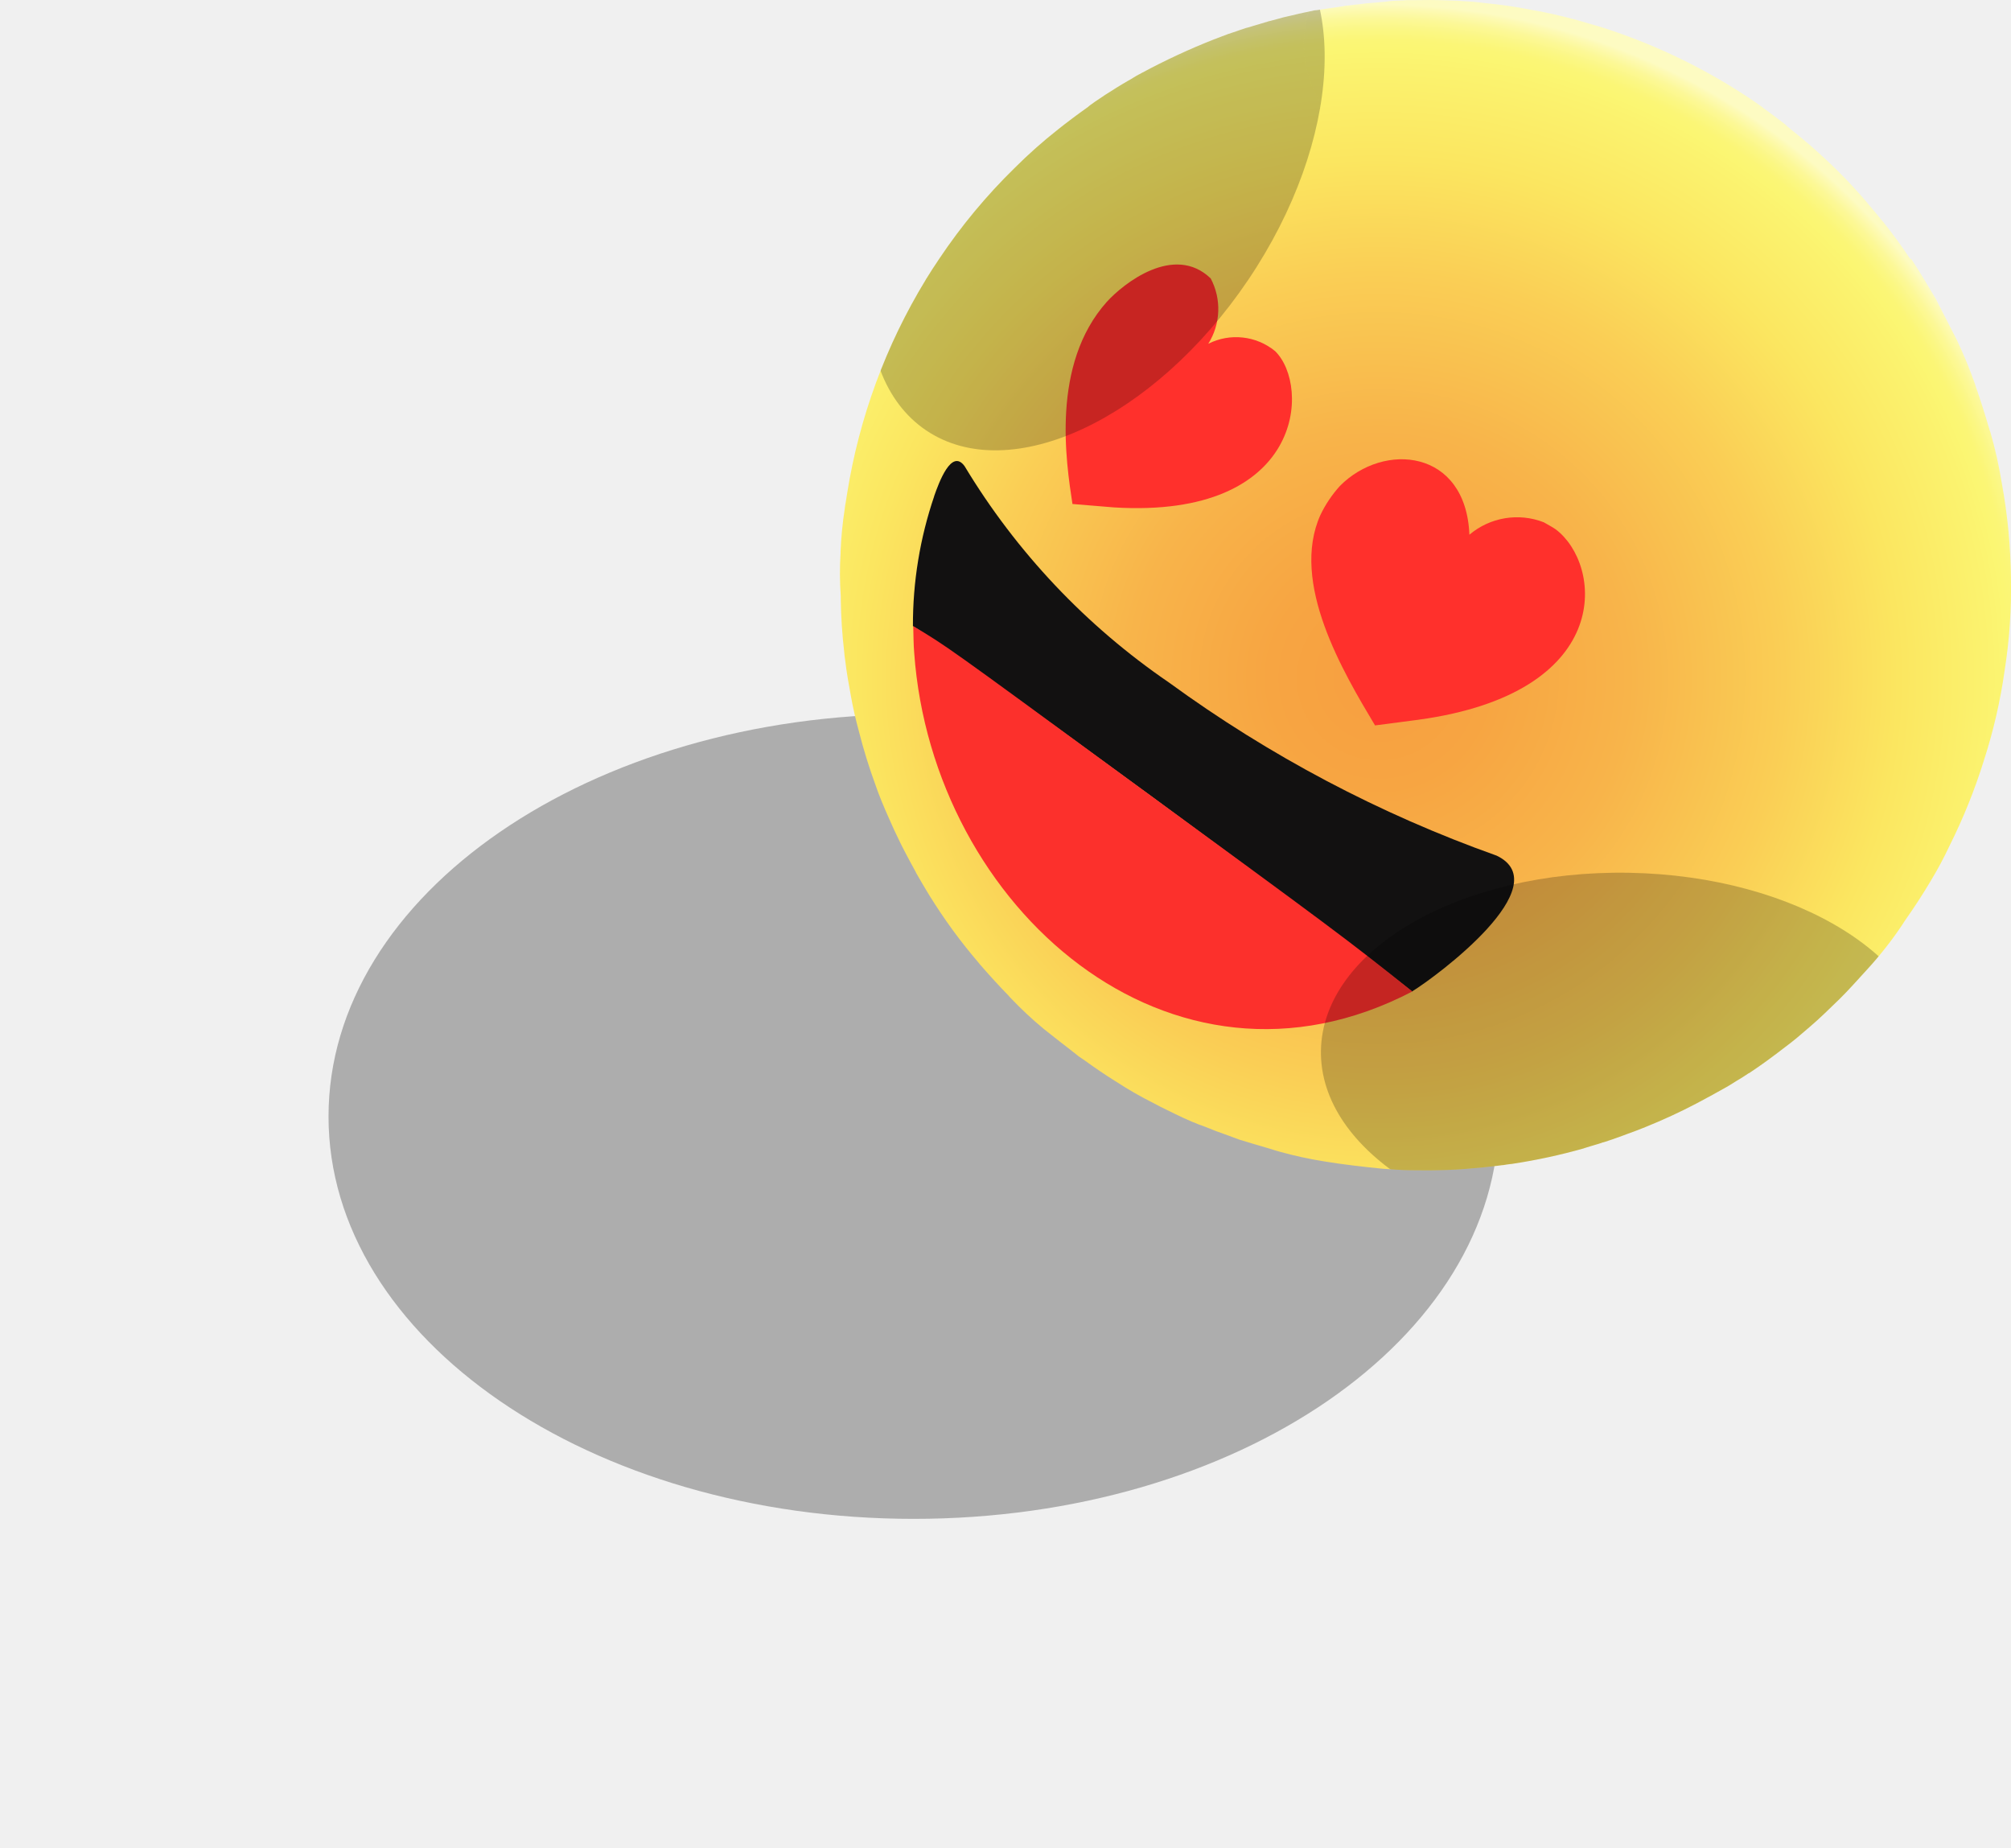
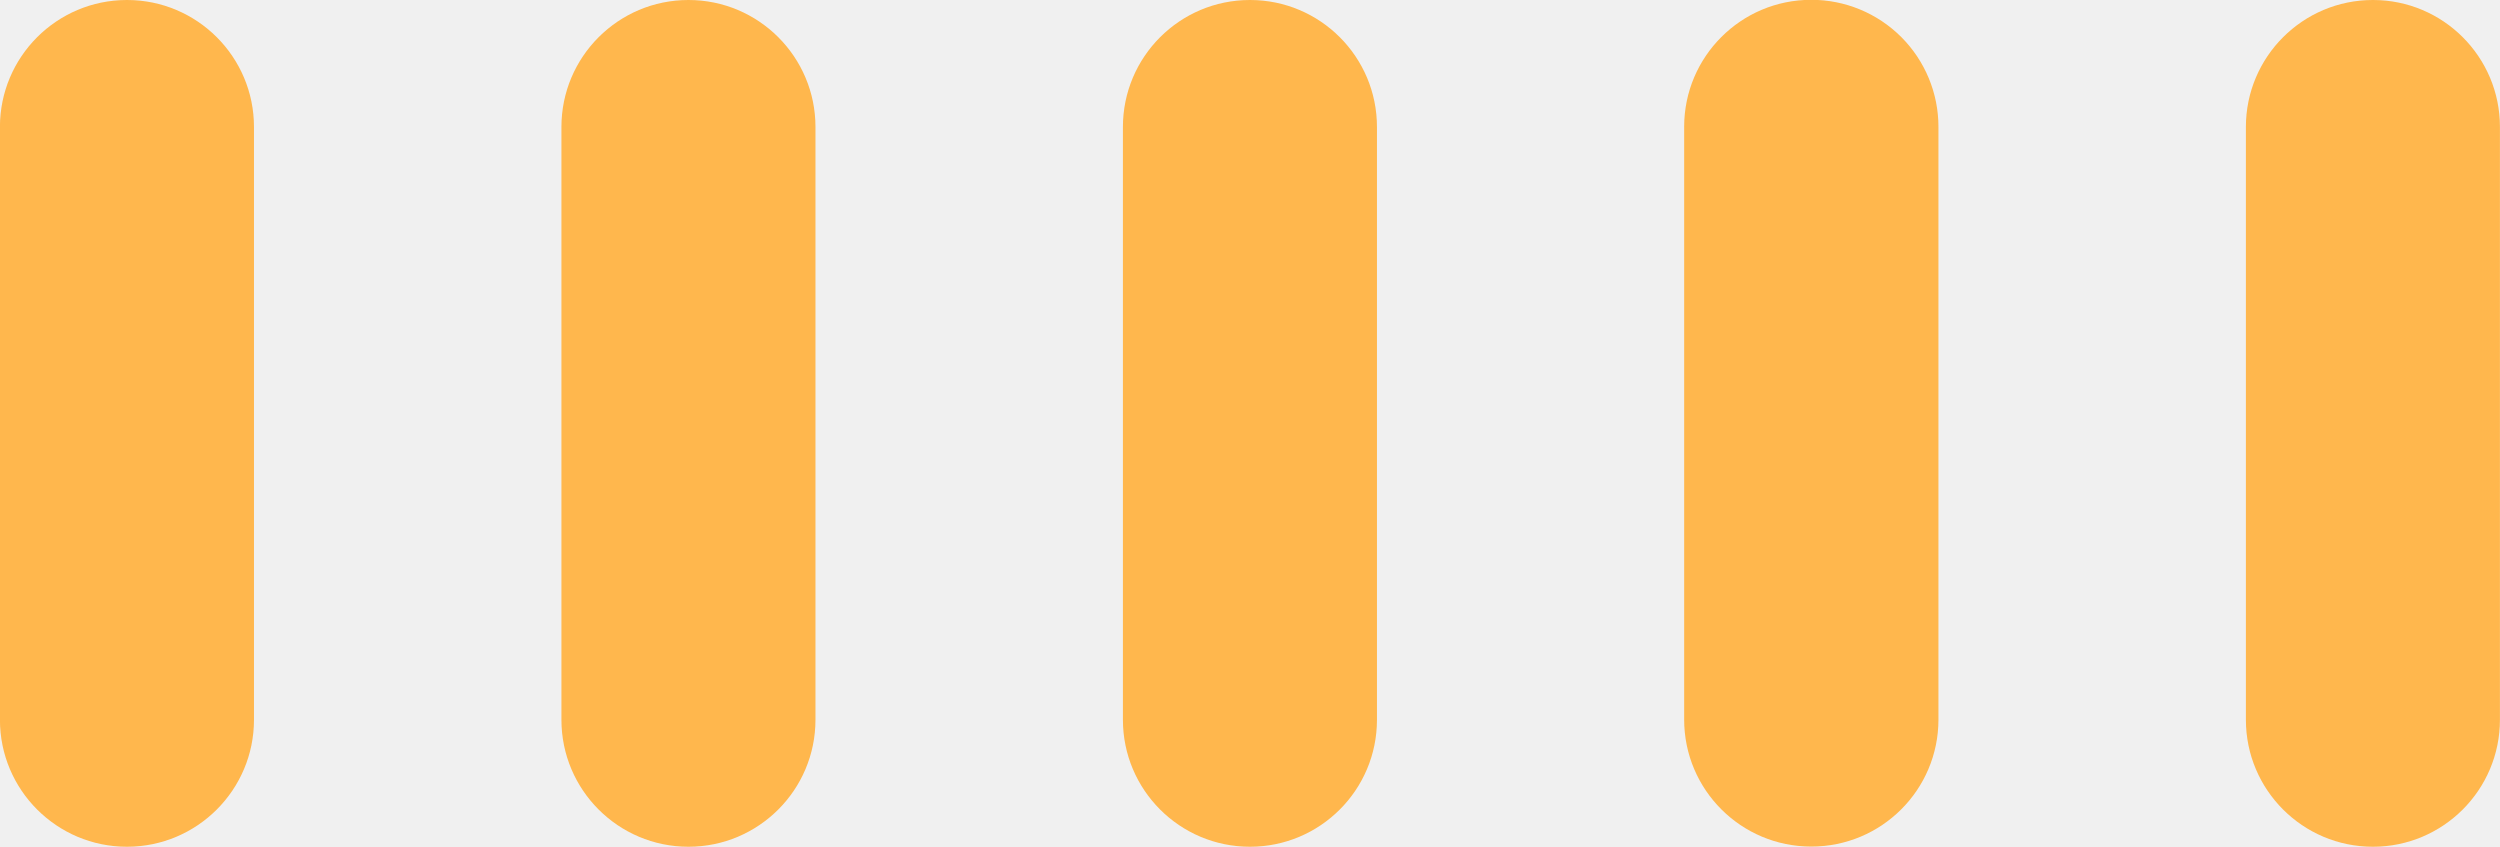
- <svg xmlns="http://www.w3.org/2000/svg" xmlns:xlink="http://www.w3.org/1999/xlink" width="82.478" height="75.758" viewBox="0 0 82.478 75.758">
-   <defs>
-     <radialGradient id="radial-gradient" cx="0.471" cy="0.58" r="0.575" gradientTransform="matrix(-0.999, -0.004, -0.004, 1, 0.933, 0.001)" gradientUnits="objectBoundingBox">
-       <stop offset="0" stop-color="#f79f40" />
-       <stop offset="0.163" stop-color="#f7a542" />
-       <stop offset="0.371" stop-color="#f8b44a" />
-       <stop offset="0.601" stop-color="#face55" />
-       <stop offset="0.771" stop-color="#fbe660" />
-       <stop offset="0.91" stop-color="#fbf36f" />
-       <stop offset="0.932" stop-color="#fbf672" />
-       <stop offset="0.947" stop-color="#fbf676" />
-       <stop offset="0.962" stop-color="#fbf783" />
-       <stop offset="0.978" stop-color="#fcf897" />
-       <stop offset="0.994" stop-color="#fdfab4" />
-       <stop offset="1" stop-color="#fdfbc2" />
-     </radialGradient>
-     <clipPath id="clip-path">
-       <path id="Trazado_116496" data-name="Trazado 116496" d="M52.65,29.84v-.06c0-.11-.03-.77-.15-1.75-.01-.09-.02-.17-.03-.26-.02-.12-.04-.25-.06-.38a23.894,23.894,0,0,0-3.15-8.77c0-.01-.01-.01-.01-.02-.17-.29-.35-.57-.54-.85h0a23.353,23.353,0,0,0-3.06-3.74,20.449,20.449,0,0,0-1.77-1.6c-.39-.32-.78-.62-1.19-.91a.265.265,0,0,1-.06-.05l-.05-.04-.21-.15c-.26-.18-.55-.37-.86-.57h0c-.01-.01-.02-.01-.03-.02-.15-.09-.3-.19-.47-.28-.07-.04-.15-.09-.22-.13s-.12-.07-.19-.11a1.092,1.092,0,0,0-.15-.08,25.413,25.413,0,0,0-2.93-1.4c-.26-.11-.47-.18-.58-.23l-.18-.07-.18-.07c-.01,0-.02-.01-.03-.01l-.04-.01-.3-.1-.04-.01c-.01,0-.03-.01-.04-.01l-.2-.07a2.759,2.759,0,0,0-.27-.08l-.23-.07c-.04-.01-.09-.03-.13-.04-.01,0-.03-.01-.04-.01s-.03-.01-.05-.01a.636.636,0,0,1-.07-.02l-.26-.07-.22-.06c-.07-.02-.14-.03-.21-.05h-.01l-.13-.03-.25-.06-.18-.04a2.049,2.049,0,0,0-.24-.05c-.01,0-.03-.01-.04-.01-.06-.01-.12-.03-.18-.04l-.11-.02-.13-.03h-.02l-.04-.01c-.02,0-.05-.01-.07-.01a1.766,1.766,0,0,1-.2-.04.6.6,0,0,0-.12-.02h0a2.068,2.068,0,0,1-.22-.04l-.19-.03c-.03-.01-.07-.01-.11-.02a.985.985,0,0,0-.17-.02,1,1,0,0,0-.16-.02l-.27-.03-.25-.03c-.03,0-.05-.01-.08-.01h-.02a1.641,1.641,0,0,0-.23-.02l-.34-.03c-.08-.01-.16-.01-.23-.02-.09-.01-.17-.01-.26-.02s-.18-.01-.27-.02A.97.97,0,0,1,29.76,7h-.37c-.48-.01-.96-.01-1.45,0-.11,0-.21,0-.31.01s-.22.01-.32.02c-.07,0-.13.01-.19.01-.16.01-.31.02-.46.04-.05,0-.11.01-.16.01-.22.02-.43.04-.64.07-.1.01-.2.02-.3.04h-.01c-.02,0-.04.01-.06.01q-.24.03-.45.06c-.11.02-.23.04-.34.05-.26.04-.47.08-.61.11-.7.14-1.38.3-2.06.5-.41.11-.77.22-1.21.38a24.021,24.021,0,0,0-5.31,2.61h0c-.17.11-.33.22-.49.33a.265.265,0,0,0-.06.05c-.28.2-.56.4-.84.61a.423.423,0,0,1-.07.05l-.02.02-.02.02c-.01.01-.02.02-.03.02s-.02.01-.03.02c-.08.06-.15.12-.23.18-.15.12-.3.24-.44.36-.08.07-.16.13-.24.2-.16.14-.32.27-.46.4l-.02.02-.02.02c-.03.03-.07.06-.1.09-.75.69-1.21,1.19-1.24,1.22-.23.25-.46.51-.69.77-.16.19-.33.38-.5.59-.01.01-.02.03-.04.04l-.03.03c-.34.42-.69.89-1.08,1.46l-.01.01-.01.01c-.01.01-.01.02-.02.02-.18.26-.36.55-.54.86-.16.26-.32.52-.46.75l-.46.88c-.15.29-.29.56-.42.82a16.758,16.758,0,0,0-.76,1.82h0v.01c-.22.6-.42,1.23-.6,1.84l-.01.02a.037.037,0,0,1-.01.03,17.968,17.968,0,0,0-.5,2.13,23.506,23.506,0,0,0-.17,7.66,22.794,22.794,0,0,0,.82,3.68,23.944,23.944,0,0,0,1.38,3.51,15.311,15.311,0,0,0,.75,1.42c.32.56.68,1.11,1.06,1.66.04.07.09.13.13.2a16,16,0,0,0,1.39,1.8c.34.37.78.88,1.14,1.24s.83.82,1.22,1.15h0c.42.37.6.53.99.83q.72.585,1.47,1.08h.01c.16.11.32.22.49.32.19.12.38.24.55.34.09.05.22.13.36.21a.573.573,0,0,1,.07.04c.15.09.33.18.52.29.04.02.09.05.13.07a22.789,22.789,0,0,0,2.12,1c.18.07.42.17.7.28l.24.09.42.15.3.1.11.03c.01,0,.01,0,.02.01l.16.05a2.759,2.759,0,0,0,.27.08l.26.08c.01,0,.02,0,.02.01a22.1,22.1,0,0,0,2.96.66l.09.01c.08.01.17.03.27.04h.03l.23.03.53.06c.24.03.56.05.79.07s.49.03.74.04h.02c.13.01.25.01.37.01.33.01.77,0,1.1.01s.79-.03,1.13-.05c.72-.06,1.68-.17,2.39-.28a18.747,18.747,0,0,0,1.84-.38c.14-.04.28-.08.43-.12.43-.12.87-.25,1.24-.36l.43-.16c.35-.12.69-.25,1.03-.38l.17-.06c.4-.15.89-.38,1.32-.59.19-.09.37-.18.55-.28a15.71,15.71,0,0,0,1.56-.88c.02-.01.03-.02.05-.03.41-.26.82-.52,1.22-.81.09-.06.18-.12.26-.17l.44-.34c.12-.09.23-.18.35-.27l.66-.52a14.289,14.289,0,0,0,1.37-1.26l.03-.03.07-.07c.35-.35.74-.77,1.2-1.29a.138.138,0,0,0,.03-.04h0a20.958,20.958,0,0,0,2.02-2.71c.01-.01.01-.02.02-.03.19-.3.38-.61.57-.95v-.01h0c.08-.14.16-.29.24-.44.11-.2.22-.41.31-.59l.09-.18c.16-.32.31-.65.47-.99.21-.47.41-.94.56-1.36h0c.26-.7.5-1.44.71-2.23.13-.48.25-.96.33-1.41.1-.48.18-.98.25-1.5.02-.12.03-.23.05-.34.08-.69.14-1.41.16-2.14v-.13C52.68,31.04,52.68,30.45,52.65,29.84Z" transform="translate(-4.654 -6.992)" />
-     </clipPath>
-     <linearGradient id="linear-gradient" x1="-0.166" y1="-323.933" x2="-1.166" y2="-323.933" gradientUnits="objectBoundingBox">
-       <stop offset="0" stop-color="#19b79c" />
-       <stop offset="0.405" stop-color="#1dbb9e" />
-       <stop offset="0.825" stop-color="#2ac8a3" />
-       <stop offset="0.997" stop-color="#31cfa6" />
-     </linearGradient>
-     <linearGradient id="linear-gradient-2" x1="-2.106" y1="-363.238" x2="-3.08" y2="-363.238" xlink:href="#linear-gradient" />
-     <clipPath id="clip-path-2">
-       <path id="Trazado_116504" data-name="Trazado 116504" d="M4.652,29.65v-.06a15.757,15.757,0,0,1,.17-1.74,2.335,2.335,0,0,1,.04-.26c.02-.12.04-.25.06-.38a24.088,24.088,0,0,1,3.22-8.75c0-.01.01-.01.01-.02.18-.29.36-.57.55-.85h0a23.39,23.39,0,0,1,3.09-3.72,20.134,20.134,0,0,1,1.78-1.58q.585-.465,1.2-.9a.265.265,0,0,0,.06-.05l.05-.04.21-.15c.26-.18.55-.37.86-.56h0c.01-.01.02-.01.03-.02.15-.09.31-.19.47-.28a2.53,2.53,0,0,0,.22-.13c.06-.04.12-.07.19-.11.05-.03.1-.05.15-.08a27.308,27.308,0,0,1,2.95-1.37c.26-.1.47-.18.58-.22l.18-.06.18-.06c.01,0,.02-.01.03-.01l.05-.02.3-.1.04-.01c.01,0,.03-.01.04-.01l.2-.06c.08-.02.19-.06.27-.08l.23-.07a.647.647,0,0,0,.13-.04c.01,0,.03-.01.04-.01s.03-.01.05-.01a.637.637,0,0,0,.07-.02l.26-.07.22-.06c.07-.02.14-.03.21-.05h.01l.13-.03c.08-.02.18-.04.25-.06l.18-.04c.08-.02.16-.03.24-.05.01,0,.03-.01.04-.01a1.163,1.163,0,0,0,.18-.04l.11-.01.13-.02h.02l.04-.01c.02,0,.05-.01.07-.01l.2-.03c.04-.01.09-.01.13-.02h0l.22-.03.19-.03a.516.516,0,0,0,.11-.02.985.985,0,0,1,.17-.02c.06-.01.11-.01.16-.02l.27-.03.25-.03c.03,0,.05-.01.08-.01h.02c.07-.01.15-.01.23-.02l.34-.03c.08-.01.16-.01.23-.02a1.569,1.569,0,0,1,.24-.03,2.437,2.437,0,0,1,.27-.01.86.86,0,0,1,.16-.01l.15-.01h.24c.49-.01.97-.01,1.45.01.11,0,.21.01.31.01s.22.01.32.02c.07,0,.13.01.19.01.16.01.31.02.46.04.05.01.11.01.16.02.22.02.43.05.64.07.1.01.2.03.3.04h.01c.02,0,.04.01.06.01.16.02.31.05.45.07l.34.06c.26.05.47.09.6.11.69.14,1.38.31,2.06.52.41.11.76.23,1.21.39a24.178,24.178,0,0,1,5.28,2.65h0c.16.11.33.22.49.34a.265.265,0,0,1,.06.05c.28.2.56.41.83.62a.424.424,0,0,0,.07.05l.02.02.02.02.03.03c.01.01.02.01.02.02.08.06.15.12.22.18.15.12.3.24.44.36.08.07.16.14.24.2.16.14.31.28.46.41l.02.02.02.02c.03.03.07.06.1.09.75.69,1.2,1.2,1.23,1.23.23.25.46.51.68.78.16.19.32.38.49.59.01.01.02.03.04.04l.02.03c.33.42.69.89,1.07,1.47l.04.01.01.01c.01.01.01.02.02.02.17.26.36.56.54.86.16.26.31.53.45.75l.45.88c.15.29.29.56.42.82a18.431,18.431,0,0,1,.75,1.83h0v.01c.21.6.41,1.23.59,1.85l.01.02a.037.037,0,0,0,.01.03,17.59,17.59,0,0,1,.48,2.14,22.71,22.71,0,0,1,.37,3.87,21.465,21.465,0,0,1-.26,3.8,21.96,21.96,0,0,1-.85,3.68,23.286,23.286,0,0,1-1.41,3.5,15.244,15.244,0,0,1-.76,1.42c-.33.56-.69,1.11-1.07,1.65-.04.07-.09.13-.13.2a15.2,15.2,0,0,1-1.41,1.79c-.34.37-.79.88-1.15,1.23s-.84.82-1.22,1.14h0c-.43.37-.6.52-1,.82-.49.38-.98.74-1.48,1.07H41.9c-.16.11-.32.21-.49.31-.19.12-.38.24-.55.33-.09.05-.22.12-.36.2a.574.574,0,0,0-.07.04c-.15.08-.33.18-.52.28-.04.02-.09.05-.13.07a23.108,23.108,0,0,1-2.12.98c-.18.07-.42.17-.71.27l-.24.09-.42.15-.3.1-.11.03c-.01,0-.01,0-.02.01l-.16.05c-.08.02-.19.06-.27.08l-.26.08c-.01,0-.02,0-.02.01a23.962,23.962,0,0,1-2.96.64l-.09.01c-.08.01-.17.02-.27.04H31.8l-.23.03-.53.06c-.24.02-.56.05-.79.07s-.49.03-.74.04h-.02c-.13,0-.25.01-.37.01-.33.01-.77,0-1.1,0s-.79-.04-1.13-.06c-.72-.07-1.68-.18-2.39-.3a16.281,16.281,0,0,1-1.84-.4c-.14-.04-.28-.08-.43-.13-.43-.12-.87-.26-1.24-.37l-.43-.16c-.35-.12-.69-.25-1.03-.39l-.17-.06c-.4-.15-.88-.38-1.32-.6-.19-.09-.37-.18-.55-.28a15.612,15.612,0,0,1-1.55-.89.219.219,0,0,0-.05-.03c-.41-.26-.81-.53-1.21-.82-.09-.06-.17-.12-.25-.17L14,49.97c-.12-.09-.23-.18-.35-.27l-.66-.52a15.233,15.233,0,0,1-1.36-1.27l-.03-.03-.06-.07c-.34-.35-.74-.78-1.19-1.3a.138.138,0,0,1-.03-.04h0a21.889,21.889,0,0,1-2-2.73c-.01-.01-.01-.02-.02-.03-.18-.3-.37-.61-.56-.95v-.01h0c-.08-.14-.16-.29-.24-.44-.11-.21-.22-.41-.31-.59l-.09-.18c-.16-.32-.31-.65-.46-.99-.21-.47-.41-.95-.55-1.36h0a22.441,22.441,0,0,1-.69-2.23c-.13-.48-.24-.96-.32-1.41-.09-.49-.18-.98-.24-1.5-.02-.12-.03-.23-.04-.34a21.166,21.166,0,0,1-.14-2.14v-.13A13.347,13.347,0,0,1,4.652,29.65Z" transform="translate(-4.627 -6.983)" fill="url(#radial-gradient)" />
-     </clipPath>
-   </defs>
-   <g id="Grupo_157926" data-name="Grupo 157926" transform="translate(13.474)">
-     <ellipse id="Elipse_4737" data-name="Elipse 4737" cx="24" cy="16.5" rx="24" ry="16.5" transform="translate(0 29.284)" fill="#0b0b0b" opacity="0.292" style="mix-blend-mode: multiply;isolation: isolate" />
-     <path id="Trazado_116493" data-name="Trazado 116493" d="M4.652,29.65v-.06a15.757,15.757,0,0,1,.17-1.74,2.335,2.335,0,0,1,.04-.26c.02-.12.04-.25.06-.38a24.088,24.088,0,0,1,3.22-8.75c0-.01.01-.01.01-.02.18-.29.36-.57.55-.85h0a23.39,23.39,0,0,1,3.09-3.72,20.134,20.134,0,0,1,1.78-1.58q.585-.465,1.2-.9a.265.265,0,0,0,.06-.05l.05-.04.21-.15c.26-.18.55-.37.86-.56h0c.01-.01.02-.01.03-.02.15-.09.31-.19.47-.28a2.53,2.53,0,0,0,.22-.13c.06-.04.12-.07.19-.11.05-.03.1-.05.15-.08a27.308,27.308,0,0,1,2.95-1.37c.26-.1.47-.18.58-.22l.18-.06.18-.06c.01,0,.02-.01.03-.01l.05-.02.3-.1.04-.01c.01,0,.03-.01.04-.01l.2-.06c.08-.02.19-.06.27-.08l.23-.07a.647.647,0,0,0,.13-.04c.01,0,.03-.01.04-.01s.03-.01.05-.01a.637.637,0,0,0,.07-.02l.26-.07.22-.06c.07-.02.14-.03.21-.05h.01l.13-.03c.08-.02.18-.04.25-.06l.18-.04c.08-.02.16-.03.24-.05.01,0,.03-.01.04-.01a1.163,1.163,0,0,0,.18-.04l.11-.01.13-.02h.02l.04-.01c.02,0,.05-.01.07-.01l.2-.03c.04-.01.09-.01.13-.02h0l.22-.03.19-.03a.516.516,0,0,0,.11-.02.985.985,0,0,1,.17-.02c.06-.01.11-.01.16-.02l.27-.03.25-.03c.03,0,.05-.01.08-.01h.02c.07-.01.15-.01.23-.02l.34-.03c.08-.01.16-.01.23-.02a1.569,1.569,0,0,1,.24-.03,2.437,2.437,0,0,1,.27-.01.86.86,0,0,1,.16-.01l.15-.01h.24c.49-.01.97-.01,1.45.01.11,0,.21.01.31.01s.22.01.32.02c.07,0,.13.01.19.01.16.01.31.02.46.04.05.01.11.01.16.02.22.02.43.05.64.07.1.01.2.03.3.04h.01c.02,0,.04.01.06.01.16.02.31.05.45.07l.34.06c.26.05.47.09.6.11.69.14,1.38.31,2.06.52.41.11.76.23,1.21.39a24.178,24.178,0,0,1,5.28,2.65h0c.16.11.33.22.49.34a.265.265,0,0,1,.06.05c.28.2.56.41.83.62a.424.424,0,0,0,.07.05l.02.02.02.02.03.03c.01.01.02.01.02.02.08.06.15.12.22.18.15.12.3.24.44.36.08.07.16.14.24.2.16.14.31.28.46.41l.02.02.02.02c.03.03.07.06.1.09.75.69,1.2,1.2,1.23,1.23.23.25.46.51.68.78.16.19.32.38.49.59.01.01.02.03.04.04l.02.03c.33.42.69.89,1.07,1.47l.04.01.01.01c.01.01.01.02.02.02.17.26.36.56.54.86.16.26.31.53.45.75l.45.88c.15.29.29.56.42.82a18.431,18.431,0,0,1,.75,1.83h0v.01c.21.6.41,1.23.59,1.85l.01.02a.037.037,0,0,0,.01.03,17.59,17.59,0,0,1,.48,2.14,22.71,22.71,0,0,1,.37,3.87,21.465,21.465,0,0,1-.26,3.8,21.96,21.96,0,0,1-.85,3.68,23.286,23.286,0,0,1-1.41,3.5,15.244,15.244,0,0,1-.76,1.42c-.33.56-.69,1.11-1.07,1.65-.04.07-.09.13-.13.2a15.2,15.2,0,0,1-1.41,1.79c-.34.37-.79.88-1.15,1.23s-.84.82-1.22,1.14h0c-.43.37-.6.52-1,.82-.49.38-.98.74-1.48,1.07H41.9c-.16.11-.32.21-.49.31-.19.12-.38.24-.55.33-.09.05-.22.12-.36.2a.574.574,0,0,0-.07.04c-.15.08-.33.18-.52.28-.04.02-.09.05-.13.07a23.108,23.108,0,0,1-2.12.98c-.18.07-.42.17-.71.27l-.24.09-.42.15-.3.1-.11.03c-.01,0-.01,0-.02.01l-.16.05c-.08.02-.19.06-.27.08l-.26.08c-.01,0-.02,0-.02.01a23.962,23.962,0,0,1-2.96.64l-.09.01c-.08.01-.17.02-.27.04H31.8l-.23.03-.53.06c-.24.02-.56.05-.79.07s-.49.03-.74.04h-.02c-.13,0-.25.01-.37.01-.33.01-.77,0-1.1,0s-.79-.04-1.13-.06c-.72-.07-1.68-.18-2.39-.3a16.281,16.281,0,0,1-1.84-.4c-.14-.04-.28-.08-.43-.13-.43-.12-.87-.26-1.24-.37l-.43-.16c-.35-.12-.69-.25-1.03-.39l-.17-.06c-.4-.15-.88-.38-1.32-.6-.19-.09-.37-.18-.55-.28a15.612,15.612,0,0,1-1.55-.89.219.219,0,0,0-.05-.03c-.41-.26-.81-.53-1.21-.82-.09-.06-.17-.12-.25-.17L14,49.97c-.12-.09-.23-.18-.35-.27l-.66-.52a15.233,15.233,0,0,1-1.36-1.27l-.03-.03-.06-.07c-.34-.35-.74-.78-1.19-1.3a.138.138,0,0,1-.03-.04h0a21.889,21.889,0,0,1-2-2.73c-.01-.01-.01-.02-.02-.03-.18-.3-.37-.61-.56-.95v-.01h0c-.08-.14-.16-.29-.24-.44-.11-.21-.22-.41-.31-.59l-.09-.18c-.16-.32-.31-.65-.46-.99-.21-.47-.41-.95-.55-1.36h0a22.441,22.441,0,0,1-.69-2.23c-.13-.48-.24-.96-.32-1.41-.09-.49-.18-.98-.24-1.5-.02-.12-.03-.23-.04-.34a21.166,21.166,0,0,1-.14-2.14v-.13A13.347,13.347,0,0,1,4.652,29.65Z" transform="translate(16.349 -6.983)" fill="url(#radial-gradient)" />
-     <g id="Grupo_86225" data-name="Grupo 86225" transform="translate(20.955 0.009)" clip-path="url(#clip-path)">
-       <path id="Trazado_116494" data-name="Trazado 116494" d="M50.67,21.64a4.37,4.37,0,0,1,.18-.46C50.8,21.33,50.74,21.48,50.67,21.64Z" transform="translate(-48.844 -6.992)" fill="url(#linear-gradient)" />
-       <path id="Trazado_116495" data-name="Trazado 116495" d="M4.7,34.92c.03-.14.05-.28.08-.41C4.75,34.65,4.73,34.79,4.7,34.92Z" transform="translate(43.196 -6.992)" fill="url(#linear-gradient-2)" />
-     </g>
-     <path id="Trazado_116497" data-name="Trazado 116497" d="M25.873,27.33A16.375,16.375,0,0,0,25,32.66c2.26,1.39,16.97,12.2,20.47,14.98,1.03-.63,6.02-4.35,3.47-5.57a52.925,52.925,0,0,1-13.44-7.1,28.664,28.664,0,0,1-8.38-8.87c-.54-.75-1.06.69-1.25,1.23" transform="translate(-1.032 -6.983)" fill="#121111" />
-     <path id="Trazado_116499" data-name="Trazado 116499" d="M29.22,33.76c.75,10.43,10.52,19.05,20.43,13.88-2.65-2.12-3.33-2.62-11.66-8.71-7.45-5.46-7.45-5.46-8.81-6.27.01.33.01.77.04,1.1" transform="translate(-5.199 -6.983)" fill="#fc302c" />
-     <g id="Grupo_86231" data-name="Grupo 86231" transform="translate(40.307 18.833)">
-       <path id="Trazado_116501" data-name="Trazado 116501" d="M22.473,28.1c-1.25,2.78.93,6.44,2.24,8.63.65-.09,1.52-.19,2.17-.29,7.67-1.22,7.14-6.32,5.24-7.75-.14-.1-.34-.2-.49-.29a3.024,3.024,0,0,0-3.05.51c-.14-3.51-3.51-3.82-5.31-2a4.969,4.969,0,0,0-.8,1.19" transform="translate(-22.099 -25.816)" fill="#ff302c" />
-     </g>
-     <g id="Grupo_86232" data-name="Grupo 86232" transform="translate(30.232 10.846)">
-       <path id="Trazado_116503" data-name="Trazado 116503" d="M35.806,19.36c-2.3,2.57-1.67,6.58-1.41,8.29.51.04,1.19.1,1.7.14,7.78.48,8.08-4.98,6.61-6.41a2.529,2.529,0,0,0-2.74-.3,2.679,2.679,0,0,0,.1-2.68c-1.5-1.44-3.58.21-4.26.96" transform="translate(-34.117 -17.829)" fill="#ff302c" />
-     </g>
-     <g id="Enmascarar_grupo_59" data-name="Enmascarar grupo 59" transform="translate(20.976 0)" clip-path="url(#clip-path-2)">
-       <g id="Grupo_86233" data-name="Grupo 86233" transform="translate(-2.683 -7.272)" opacity="0.561" style="mix-blend-mode: multiply;isolation: isolate">
-         <g id="Grupo_86230" data-name="Grupo 86230" transform="translate(0)">
-           <ellipse id="Elipse_4734" data-name="Elipse 4734" cx="12.5" cy="7.5" rx="12.5" ry="7.5" transform="translate(21.707 1.557)" fill="#fff" opacity="0.743" />
-           <ellipse id="Elipse_4735" data-name="Elipse 4735" cx="12.5" cy="7.5" rx="12.5" ry="7.5" transform="translate(26.415 8.388) rotate(124)" opacity="0.387" />
-           <ellipse id="Elipse_4736" data-name="Elipse 4736" cx="12.5" cy="7.5" rx="12.5" ry="7.5" transform="matrix(-1, -0.017, 0.017, -1, 47.282, 58.274)" opacity="0.387" />
-         </g>
-       </g>
-     </g>
-   </g>
+ <svg xmlns="http://www.w3.org/2000/svg" id="Grupo_80784" data-name="Grupo 80784" width="41.016" height="13.891" viewBox="0 0 41.016 13.891">
+   <path id="Trazado_113163" data-name="Trazado 113163" d="M69.622,473.995v9.724a2.084,2.084,0,0,1-2.084,2.084h0a2.084,2.084,0,0,1-2.084-2.084v-9.724a2.084,2.084,0,0,1,2.084-2.084h0A2.084,2.084,0,0,1,69.622,473.995Z" transform="translate(-65.455 -471.911)" fill="#ffb74d" />
+   <path id="Trazado_113164" data-name="Trazado 113164" d="M88.244,473.995v9.724a2.084,2.084,0,0,1-2.084,2.084h0a2.084,2.084,0,0,1-2.084-2.084v-9.724a2.084,2.084,0,0,1,2.084-2.084h0A2.084,2.084,0,0,1,88.244,473.995Z" transform="translate(-74.865 -471.911)" fill="#ffb74d" />
+   <path id="Trazado_113165" data-name="Trazado 113165" d="M106.866,473.995v9.724a2.083,2.083,0,0,1-2.084,2.084h0a2.084,2.084,0,0,1-2.084-2.084v-9.724a2.084,2.084,0,0,1,2.084-2.084h0A2.083,2.083,0,0,1,106.866,473.995Z" transform="translate(-84.275 -471.911)" fill="#ffb74d" />
+   <path id="Trazado_113166" data-name="Trazado 113166" d="M125.488,473.995v9.724A2.084,2.084,0,0,1,123.4,485.8h0a2.084,2.084,0,0,1-2.084-2.084v-9.724a2.084,2.084,0,0,1,2.084-2.084h0A2.084,2.084,0,0,1,125.488,473.995Z" transform="translate(-93.685 -471.911)" fill="#ffb74d" />
+   <path id="Trazado_113167" data-name="Trazado 113167" d="M144.11,473.995v9.724a2.084,2.084,0,0,1-2.084,2.084h0a2.084,2.084,0,0,1-2.084-2.084v-9.724a2.084,2.084,0,0,1,2.084-2.084h0A2.083,2.083,0,0,1,144.11,473.995Z" transform="translate(-103.095 -471.911)" fill="#ffb74d" />
</svg>
